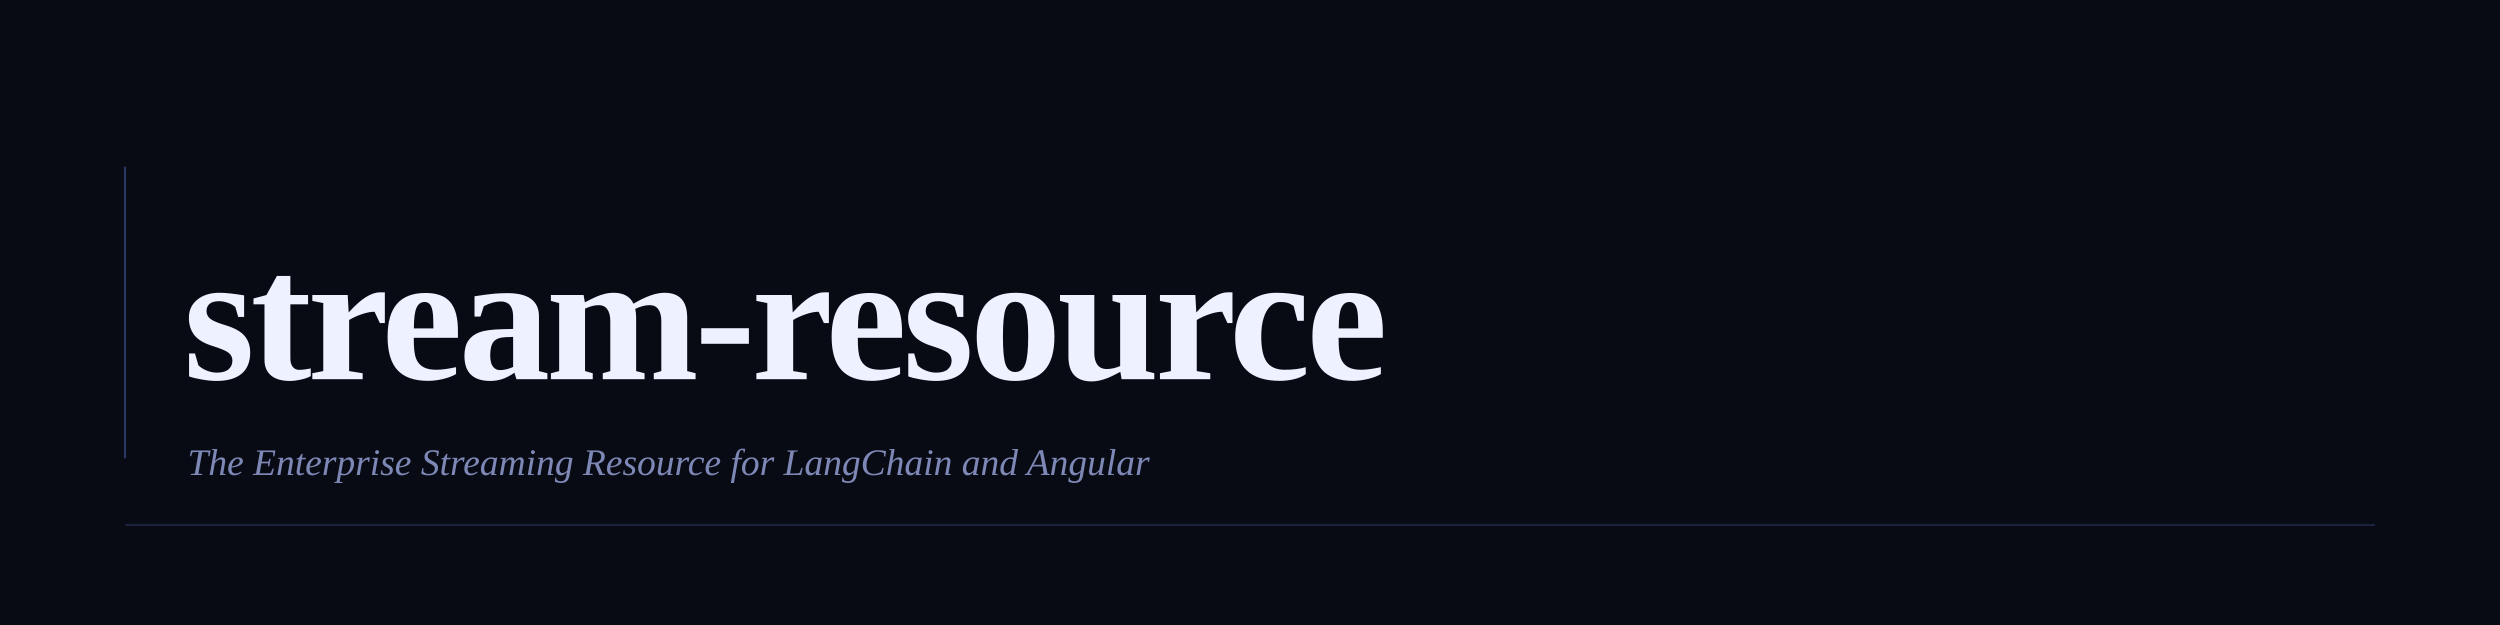
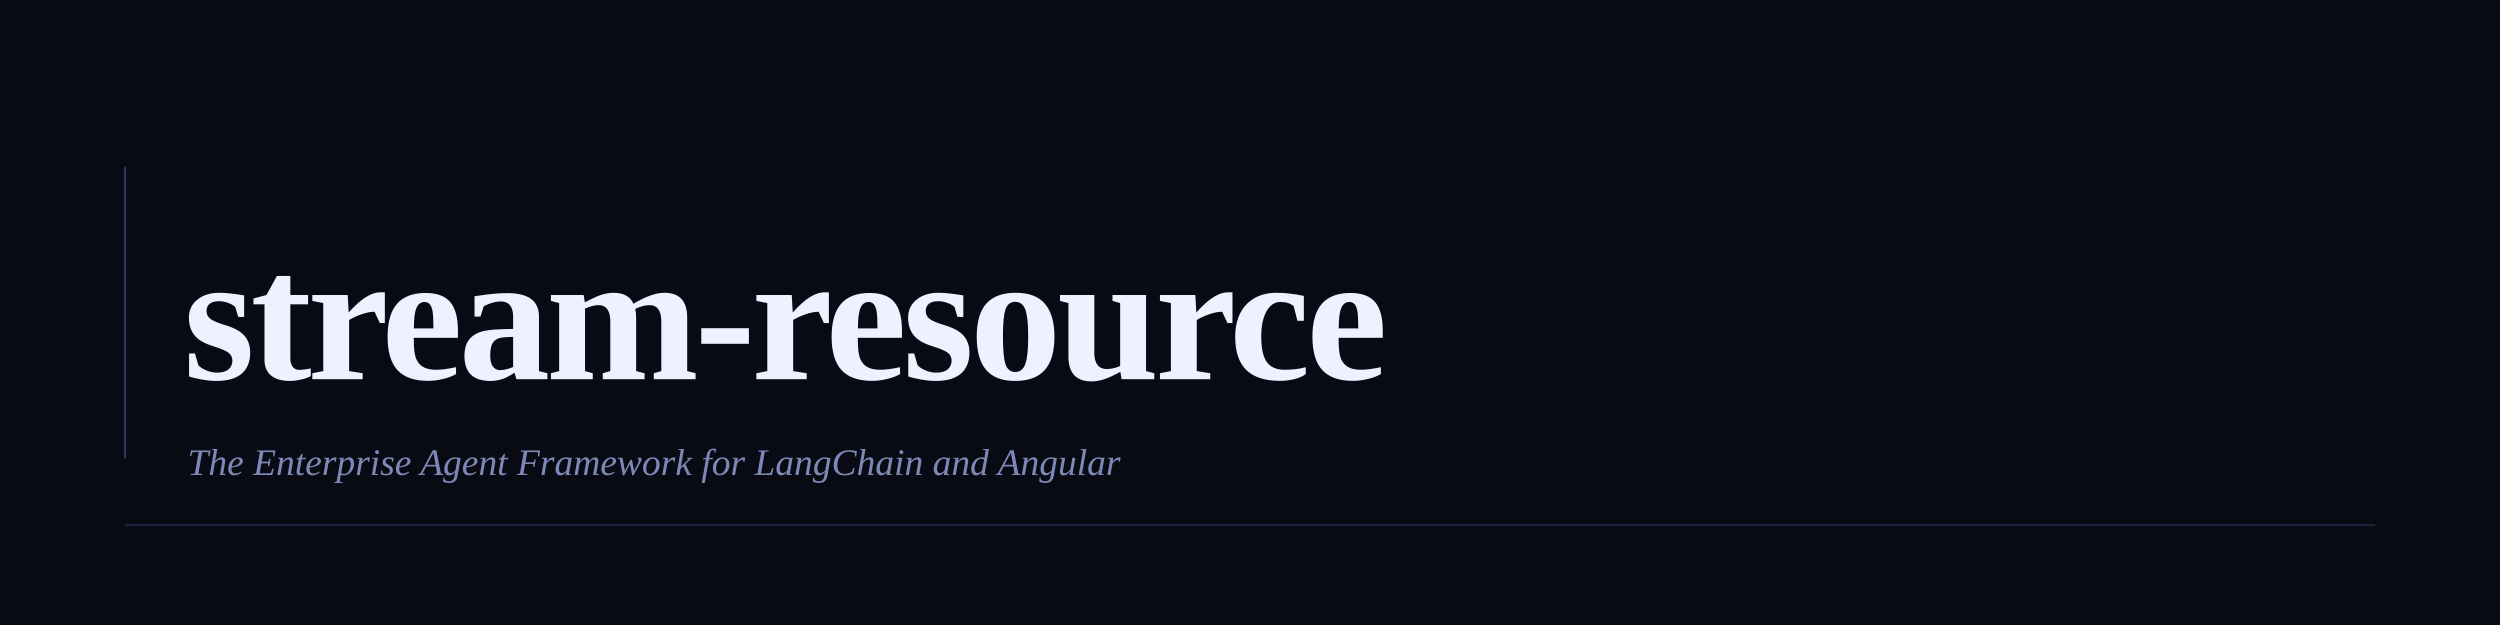
<svg xmlns="http://www.w3.org/2000/svg" viewBox="0 0 1200 300" width="1200" height="300">
  <rect width="1200" height="300" fill="#080B14" />
  <line x1="60" y1="80" x2="60" y2="220" stroke="#6C8EFF" stroke-width="1" stroke-opacity="0.35" />
  <text x="88" y="182" font-family="Georgia, 'Times New Roman', serif" font-size="88" font-weight="700" letter-spacing="-2" fill="#EEF1FF">stream-resource</text>
-   <text x="90" y="228" font-family="Georgia, 'Times New Roman', serif" font-size="18" font-style="italic" fill="#8B96C8" opacity="0.9">The Enterprise Streaming Resource for LangChain and Angular</text>
+   <text x="90" y="228" font-family="Georgia, 'Times New Roman', serif" font-size="18" font-style="italic" fill="#8B96C8" opacity="0.9">The Enterprise Agent Framework for LangChain and Angular</text>
  <line x1="60" y1="252" x2="1140" y2="252" stroke="#6C8EFF" stroke-width="1" stroke-opacity="0.18" />
</svg>
